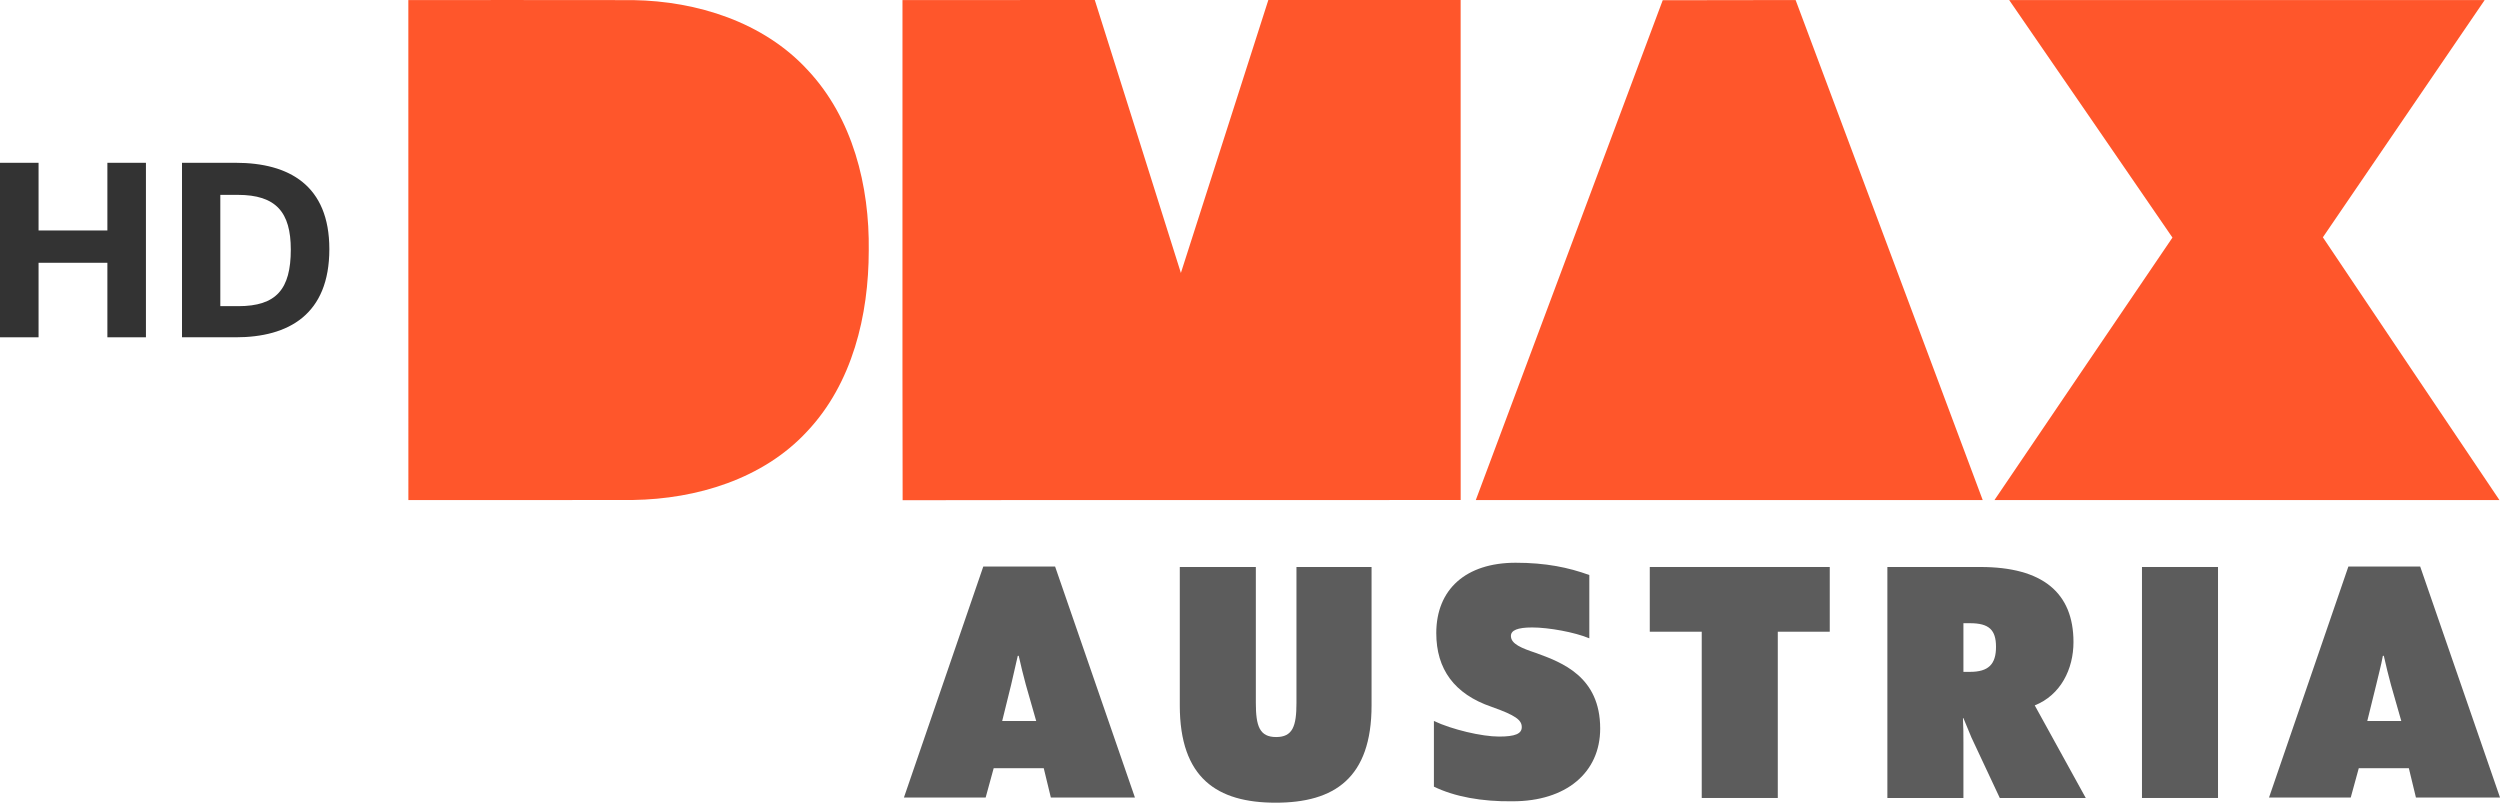
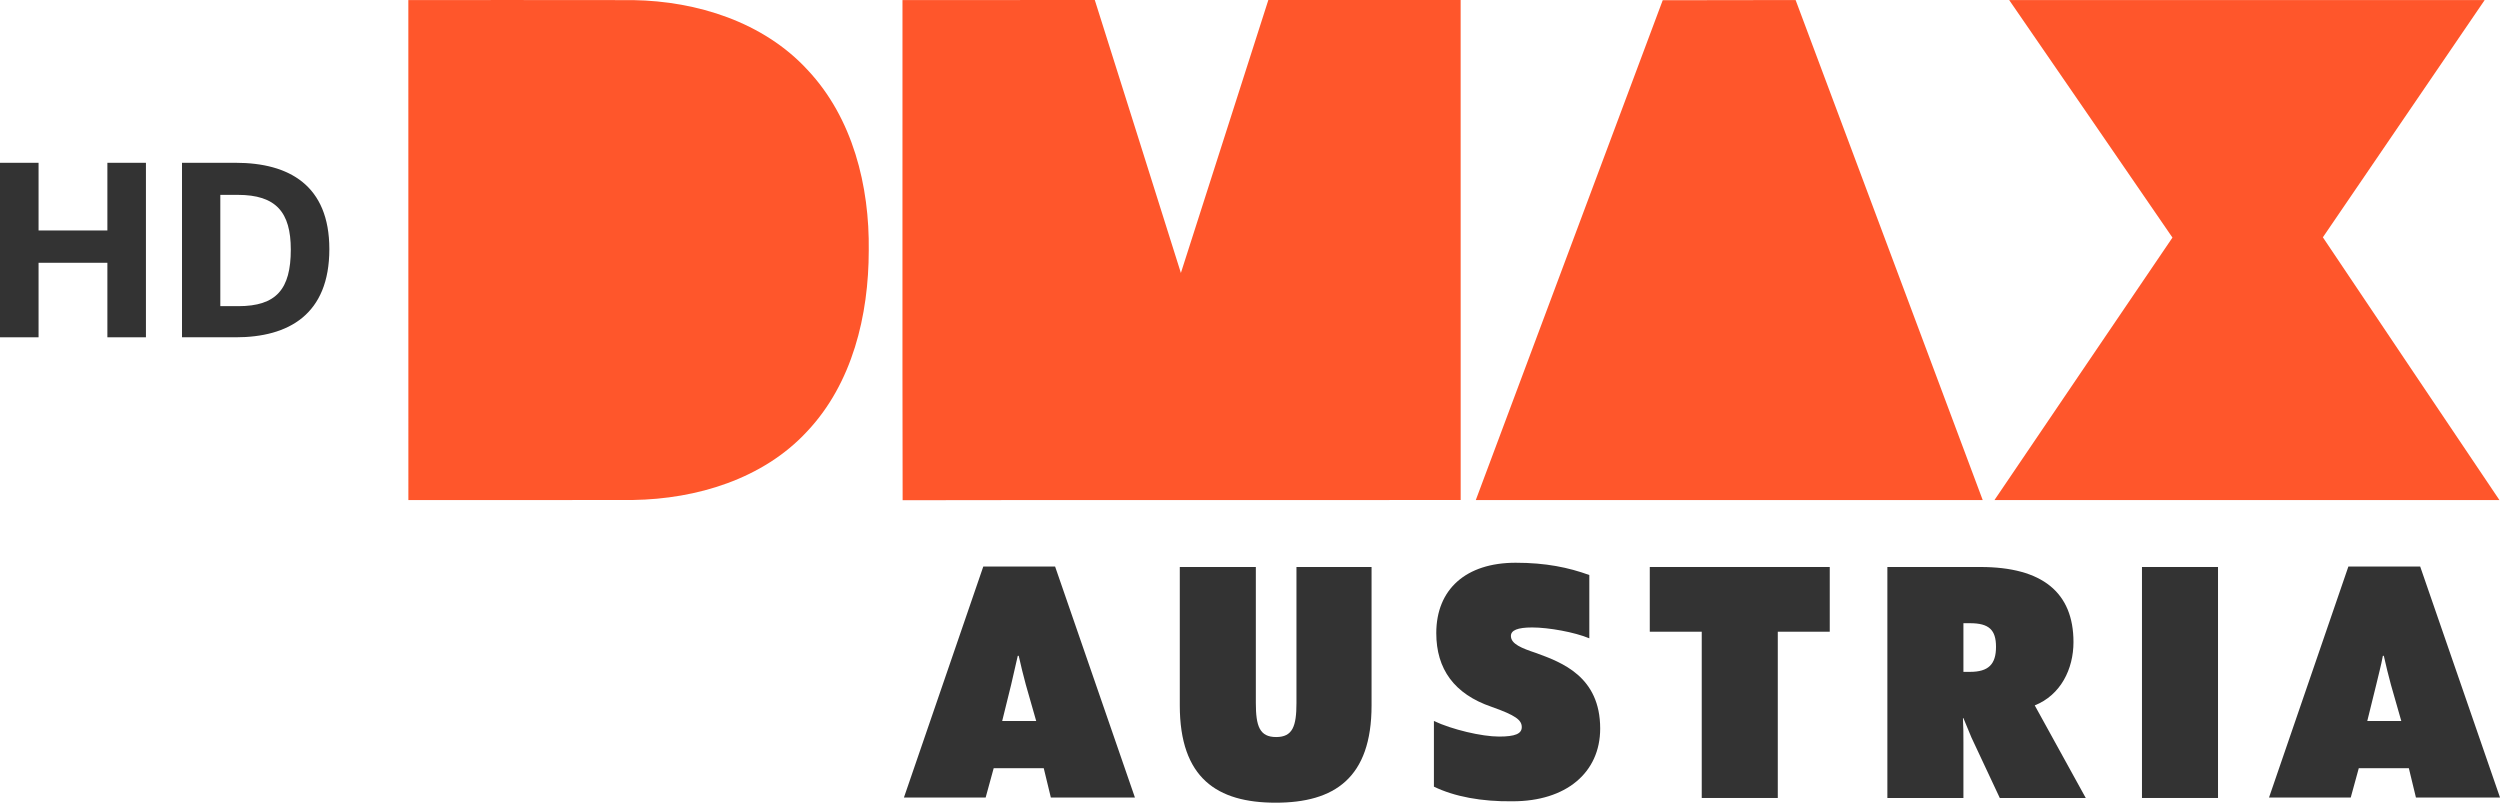
<svg xmlns="http://www.w3.org/2000/svg" width="956.44" height="307.1" space="preserve" version="1.1" viewBox="0 0 956.44 307.1">
-   <link rel="stylesheet" type="text/css" />
-   <link rel="stylesheet" type="text/css" />
-   <style type="text/css" />
-   <style type="text/css">.st0{opacity:0.8;} .st1{fill-rule:evenodd;clip-rule:evenodd;fill:#FF562B;} .st2{fill:#FF562B;}</style>
  <g class="st0" transform="matrix(1.8071 0 0 1.8071 6.0898 -139.26)" fill="#333">
    <path d="m217.6 239.7h-10.6l-1.7 6.2h-17.3l16.8-48.9h15.2l16.9 48.9h-17.8zm-6.9-17.7-1.9 7.7h7.2l-2.2-7.7c-0.6-2.3-1-3.8-1.5-6.1h-0.2c-0.5 2.2-0.9 3.9-1.4 6.1z" />
    <path d="m246.4 226.4v-29.3h16.1v28.8c0 4.9 0.8 7.2 4.3 7.2s4.3-2.3 4.3-7.2v-28.8h15.9v29.3c0 15.4-7.9 20.6-20.3 20.6s-20.3-5.2-20.3-20.6z" />
    <path d="m300.2 243.6v-13.9c3.8 1.8 10.1 3.3 13.8 3.3 3.4 0 4.8-0.6 4.8-2 0-1.5-1.3-2.5-6.4-4.3-7.9-2.7-11.7-8-11.7-15.6 0-9.3 6.3-14.9 16.8-14.9 6.4 0 11.2 1 15.6 2.6v13.4c-3.1-1.3-8.6-2.3-12.1-2.3-3.1 0-4.5 0.6-4.5 1.8 0 1.7 2.3 2.6 5.3 3.6 5.5 2 13.6 5 13.6 16 0 9.4-7.3 15.4-18.5 15.4-6.6 0.1-12.4-1-16.7-3.1z" />
    <path d="m384 210.8h-11v35.2h-16.1v-35.2h-11v-13.7h38.1z" />
    <path d="m438.2 246h-18.2l-6-12.8c-0.6-1.4-1-2.4-1.7-4.1h-0.1c0.1 2 0.1 3.4 0.1 5.1v11.8h-16.1v-48.9h19.7c13.1 0 19.7 5.4 19.7 15.9 0 5.7-2.7 11.2-8.2 13.4zm-19-32c0-3.6-1.5-5-5.5-5h-1.4v10.3h1.4c3.9 0 5.5-1.6 5.5-5.3z" />
    <path d="m450.1 197.1h16.1v48.9h-16.1z" />
    <path d="m506.6 239.7h-10.6l-1.7 6.2h-17.3l16.8-48.9h15.2l16.9 48.9h-17.8zm-6.9-17.7-1.9 7.7h7.2l-2.2-7.7c-0.6-2.3-1-3.8-1.5-6.1h-0.2c-0.4 2.2-0.9 3.9-1.4 6.1z" />
  </g>
  <g transform="matrix(1.0001 0 0 .99711 156.17 39.64)" fill="#ff562b">
    <path d="m479.89-39.667 50.847-0.073 71.57 191.85-193.92 0.014 71.508-191.78z" stroke-width="1.165" />
    <g transform="matrix(1.1655,0,0,1.1655,-160.62,-39.755)">
      <path d="m137.86 0.013c24.6 0.013 49.2-0.025 73.8 0.025 20.925 0.338 42.737 7.2 57.2 22.95 14.875 15.838 20.4 38.26 20.11 59.51-0.012 21.25-5.338 43.713-20.262 59.56-14.438 15.65-36.25 22.21-57.05 22.537-24.6 0.075-49.19 0-73.79 0.037-0.025-54.875 0-109.75-0.012-164.62z" />
      <path d="m300.05 0.013c21.04-0.013 42.07 0.025 63.11-0.013 9.463 29.938 18.838 59.913 28.26 89.86 9.588-29.938 19.11-59.9 28.7-89.85h63.12c0.012 54.862 0 109.74 0.012 164.6-61.05 0.063-122.11-0.063-183.16 0.063-0.125-54.888-0.012-109.78-0.05-164.66z" />
      <path d="m663.29 0.025c52.02-0.025 104.04-0.013 156.06-0.013-17.712 26.04-35.388 52.1-53.11 78.11 19.263 28.862 38.638 57.662 57.95 86.5h-165.74c19.487-28.8 38.913-57.638 58.42-86.41-17.813-26.1-35.737-52.13-53.587-78.19z" />
    </g>
  </g>
  <g transform="matrix(2.2621 0 0 2.2553 238.45 763.23)" fill="#333" stroke-width="1px" aria-label="HD">
    <path d="m-105.41-281.2h6.52v-12.64h11.64v12.64h6.52v-29.6h-6.52v11.48h-11.64v-11.48h-6.52z" />
    <path d="m-74.63-281.2h9.08c8.92 0 15.84-3.84 15.84-14.96 0-10.8-6.8-14.64-15.84-14.64h-9.08zm6.48-5.28v-18.88h2.96c6.48 0 8.96 2.96 8.96 9.28 0 6.72-2.44 9.6-8.88 9.6z" />
  </g>
</svg>
